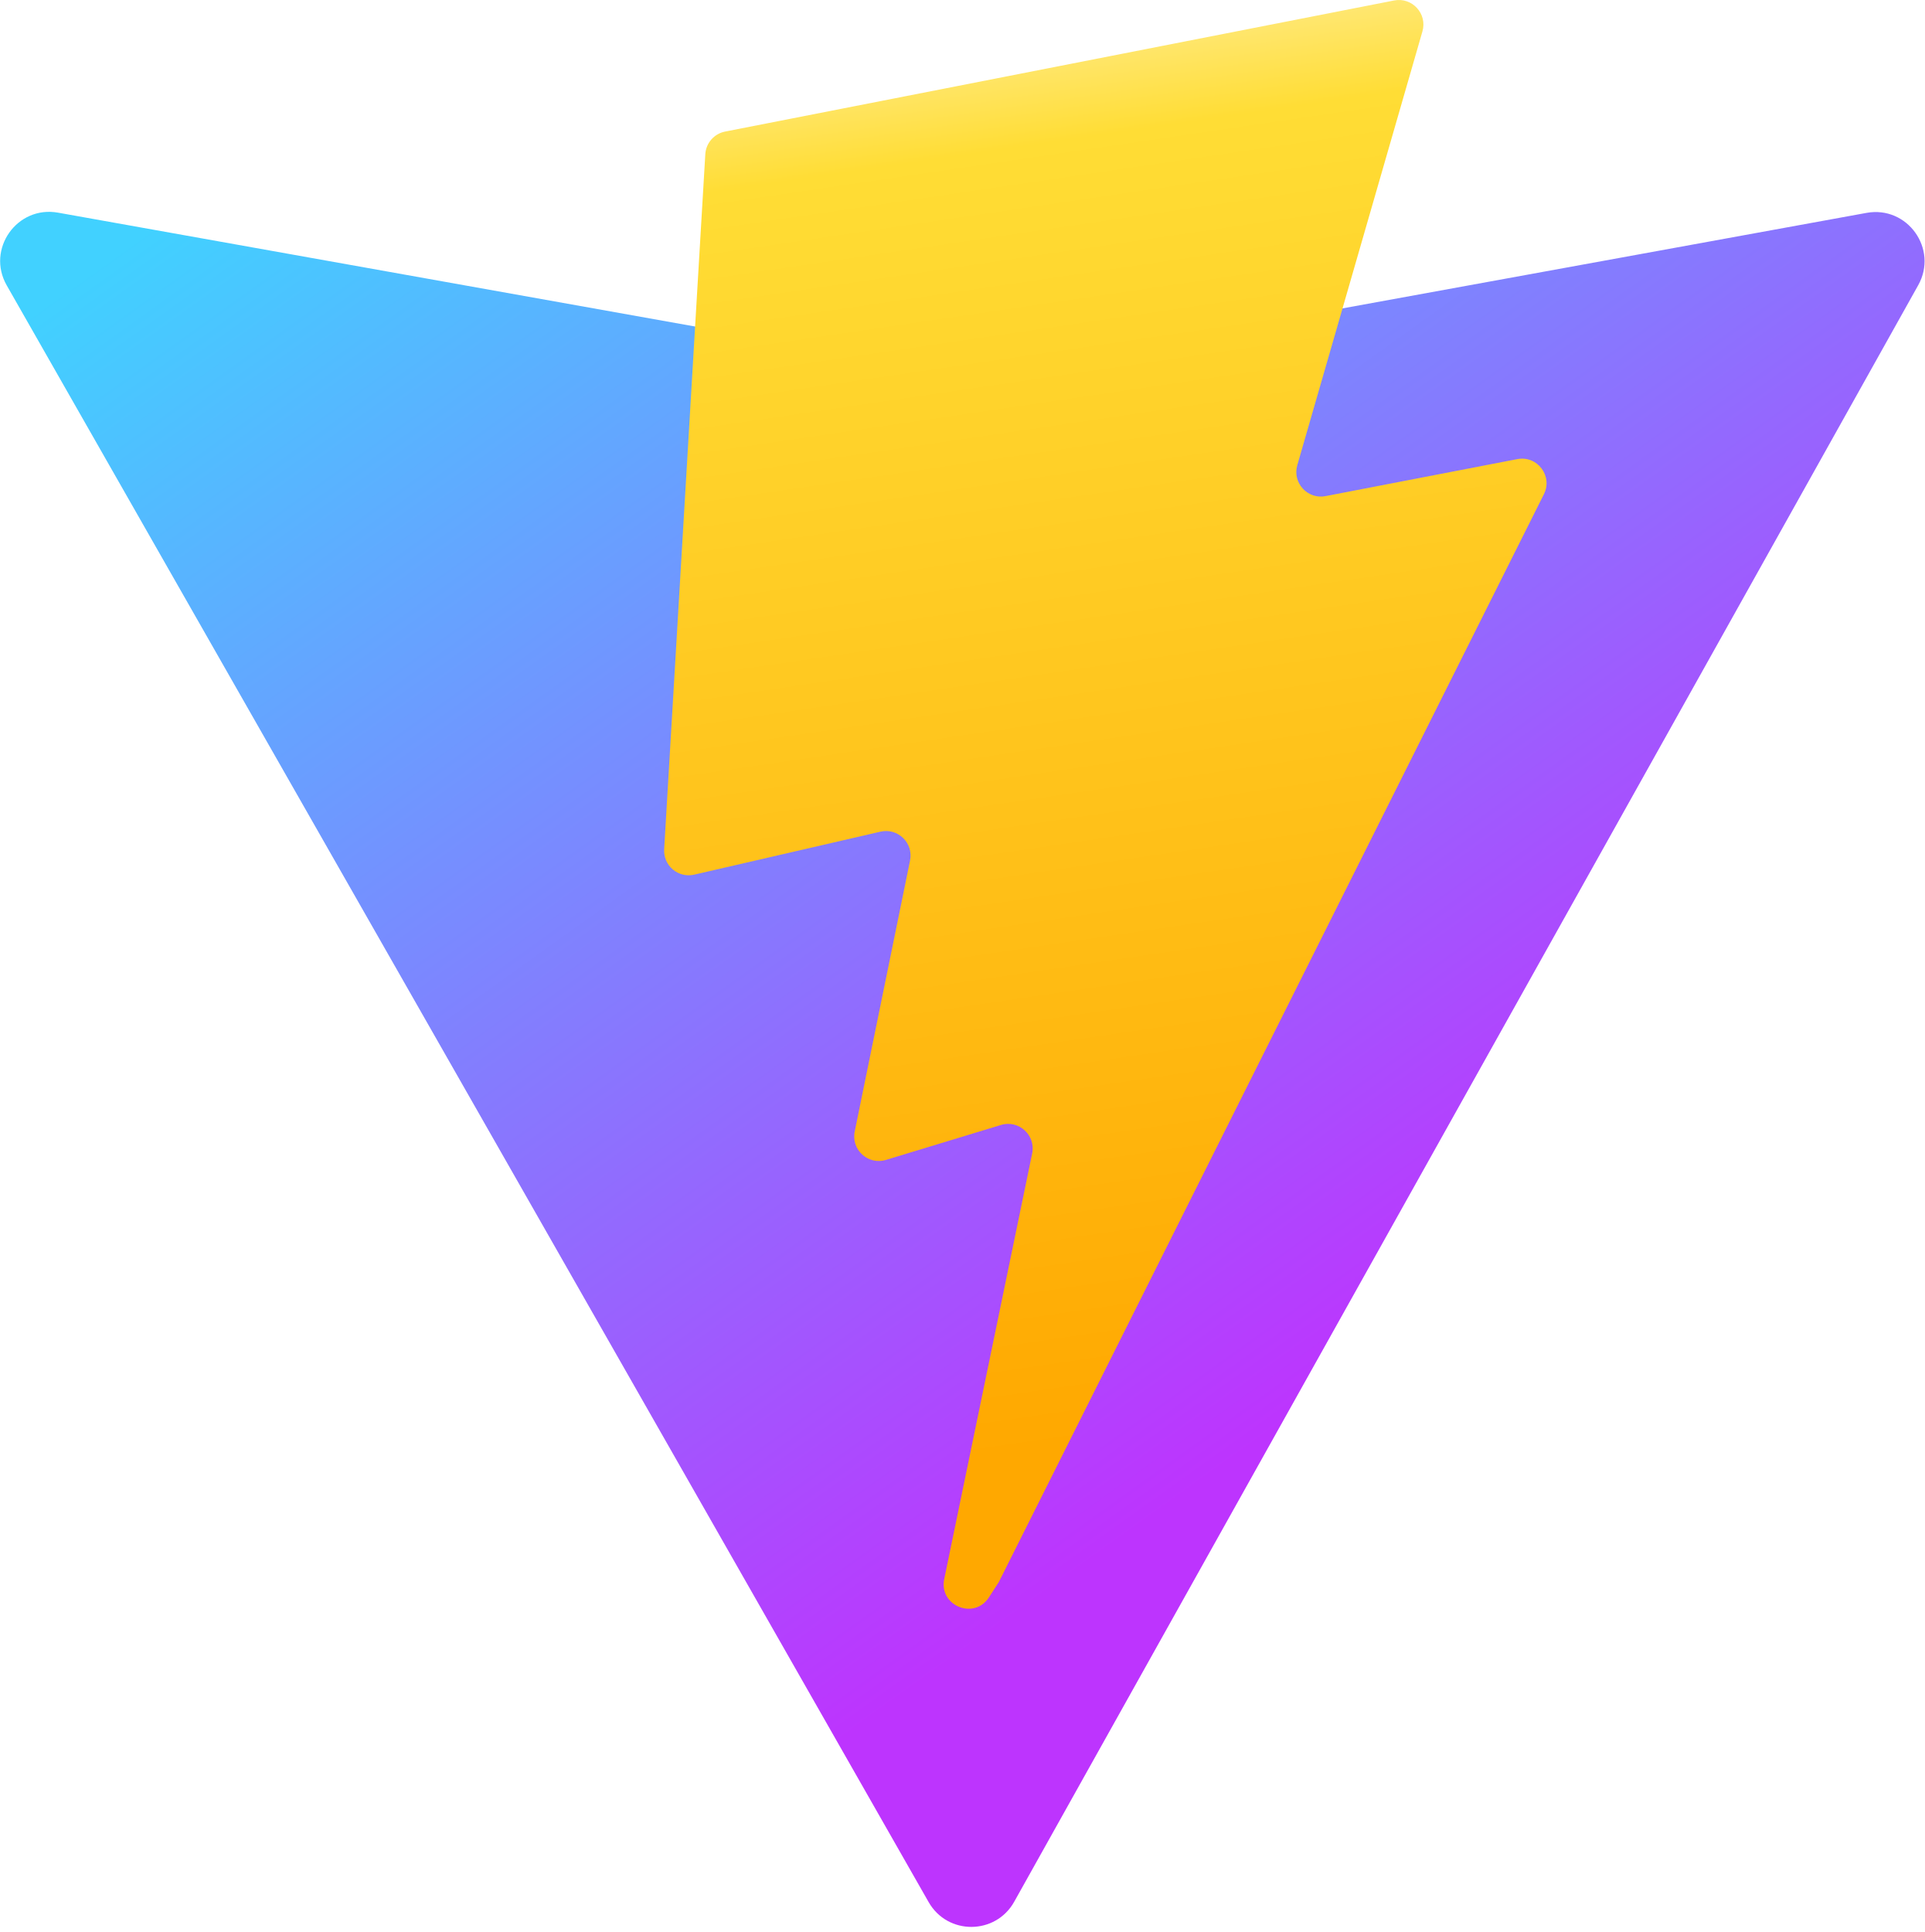
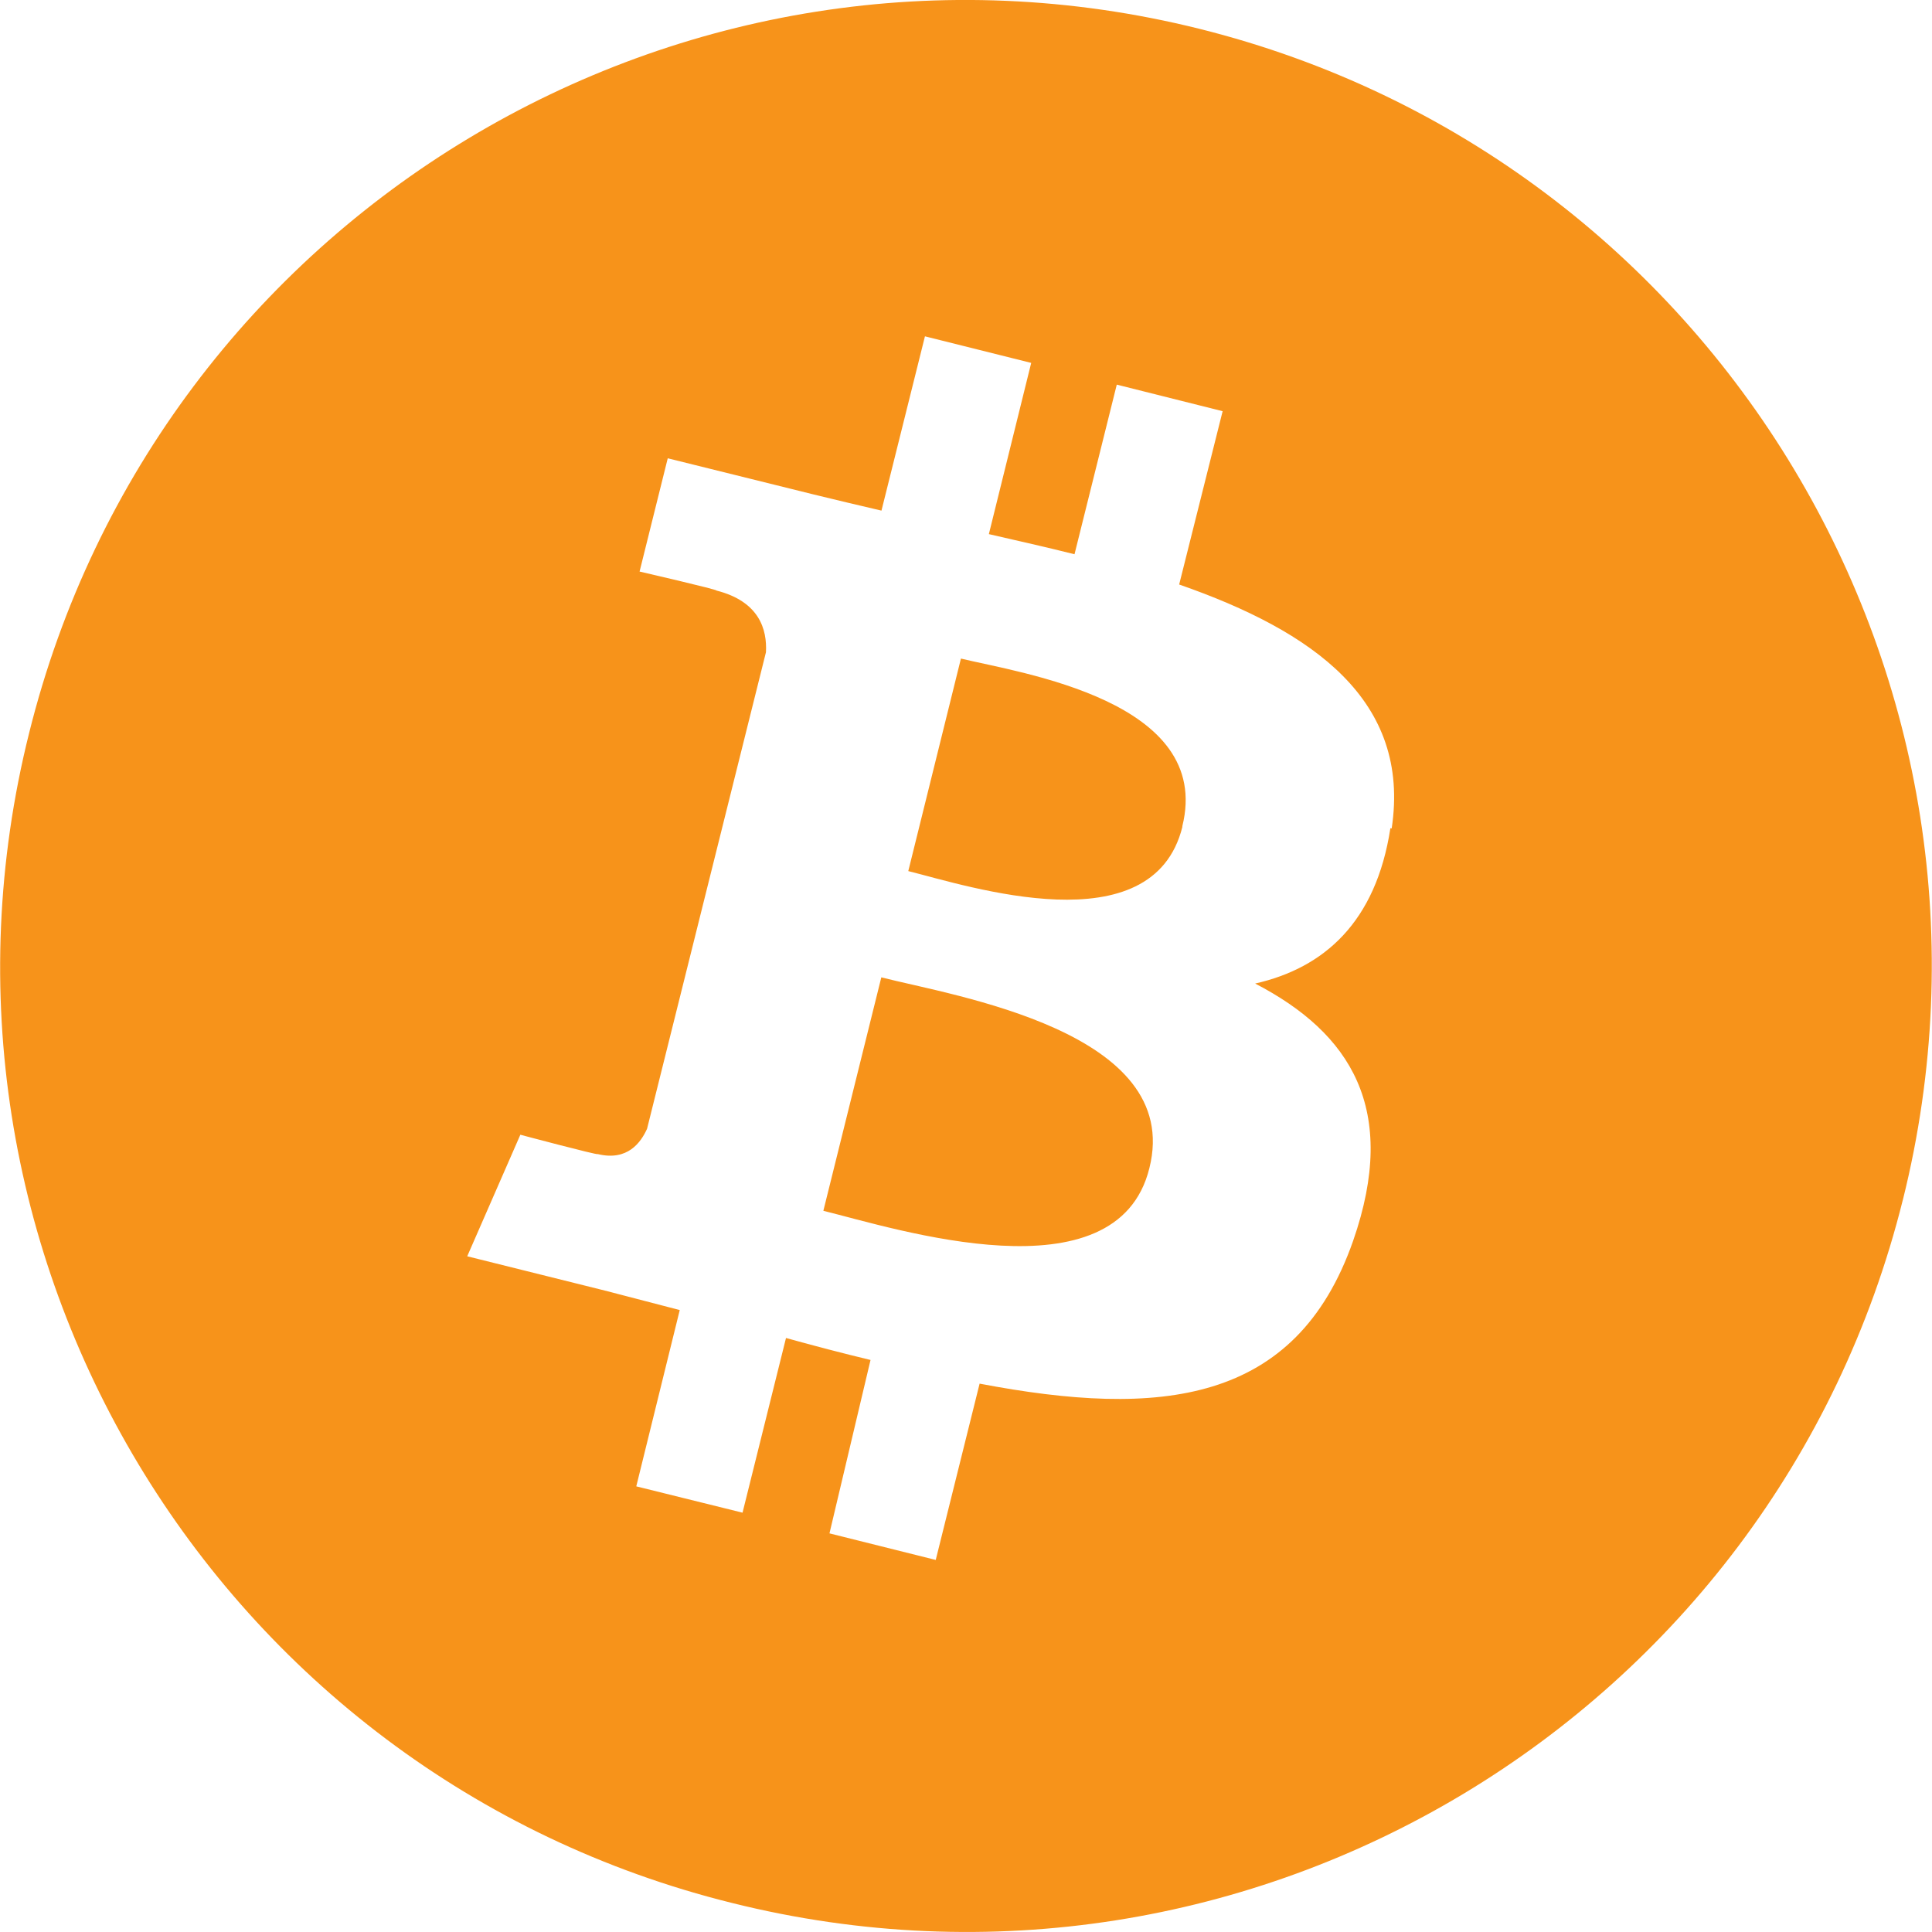
- <svg xmlns="http://www.w3.org/2000/svg" aria-hidden="true" role="img" class="iconify iconify--logos" width="31.88" height="32" preserveAspectRatio="xMidYMid meet" viewBox="0 0 256 257">
-   <defs>
-     <linearGradient id="IconifyId1813088fe1fbc01fb466" x1="-.828%" x2="57.636%" y1="7.652%" y2="78.411%">
-       <stop offset="0%" stop-color="#41D1FF" />
-       <stop offset="100%" stop-color="#BD34FE" />
-     </linearGradient>
-     <linearGradient id="IconifyId1813088fe1fbc01fb467" x1="43.376%" x2="50.316%" y1="2.242%" y2="89.03%">
-       <stop offset="0%" stop-color="#FFEA83" />
-       <stop offset="8.333%" stop-color="#FFDD35" />
-       <stop offset="100%" stop-color="#FFA800" />
-     </linearGradient>
-   </defs>
-   <path fill="url(#IconifyId1813088fe1fbc01fb466)" d="M255.153 37.938L134.897 252.976c-2.483 4.44-8.862 4.466-11.382.048L.875 37.958c-2.746-4.814 1.371-10.646 6.827-9.67l120.385 21.517a6.537 6.537 0 0 0 2.322-.004l117.867-21.483c5.438-.991 9.574 4.796 6.877 9.62Z" />
-   <path fill="url(#IconifyId1813088fe1fbc01fb467)" d="M185.432.063L96.44 17.501a3.268 3.268 0 0 0-2.634 3.014l-5.474 92.456a3.268 3.268 0 0 0 3.997 3.378l24.777-5.718c2.318-.535 4.413 1.507 3.936 3.838l-7.361 36.047c-.495 2.426 1.782 4.5 4.151 3.78l15.304-4.649c2.372-.72 4.652 1.36 4.15 3.788l-11.698 56.621c-.732 3.542 3.979 5.473 5.943 2.437l1.313-2.028l72.516-144.72c1.215-2.423-.88-5.186-3.54-4.672l-25.505 4.922c-2.396.462-4.435-1.77-3.759-4.114l16.646-57.705c.677-2.35-1.37-4.583-3.769-4.113Z" />
+ <svg xmlns="http://www.w3.org/2000/svg" version="1.1" width="1024" height="1024" viewBox="0 0 1024 1024">
+   <g id="icomoon-ignore">
+     </g>
+   <path fill="#f7931a" d="M1008.555 635.904c-68.352 274.347-346.155 441.173-620.459 372.736-274.176-67.84-441.173-346.24-372.651-620.16 68.267-274.56 346.155-441.515 620.288-373.205 274.347 68.48 441.259 346.24 372.821 620.715zM737.621 439.083c10.24-67.84-41.557-104.533-112.64-129.28l23.040-91.861-56.107-14.080-22.4 89.899c-14.72-3.712-30.080-7.125-45.397-10.667l22.443-90.752-56.32-14.080-23.040 92.373c-12.16-2.859-24.107-5.632-35.84-8.533l-77.44-19.2-14.933 60.032c0 0 41.6 9.6 40.747 10.069 22.827 5.803 26.88 20.736 26.24 32.683l-63.019 252.587c-3.2 7.083-10.24 17.323-26.197 13.397 0.64 0.853-40.96-10.24-40.96-10.24l-28.16 64.427 72.96 18.176 39.68 10.325-23.040 93.44 56.32 13.952 23.040-92.587c15.36 4.267 30.080 8.107 44.8 11.648l-21.76 91.904 56.32 14.080 23.253-93.44c95.573 18.219 167.68 10.965 197.973-75.691 24.32-69.845-1.28-110.080-51.925-136.363 36.437-8.235 64-32.427 71.68-82.347zM609.195 619.136c-17.237 69.973-134.699 32-172.8 22.613l30.72-123.733c38.229 9.813 160.299 28.587 142.080 101.12zM626.688 438.229c-15.787 63.573-113.579 31.36-145.28 23.467l27.904-112.64c31.744 7.68 133.845 22.357 117.333 88.917z" />
</svg>
